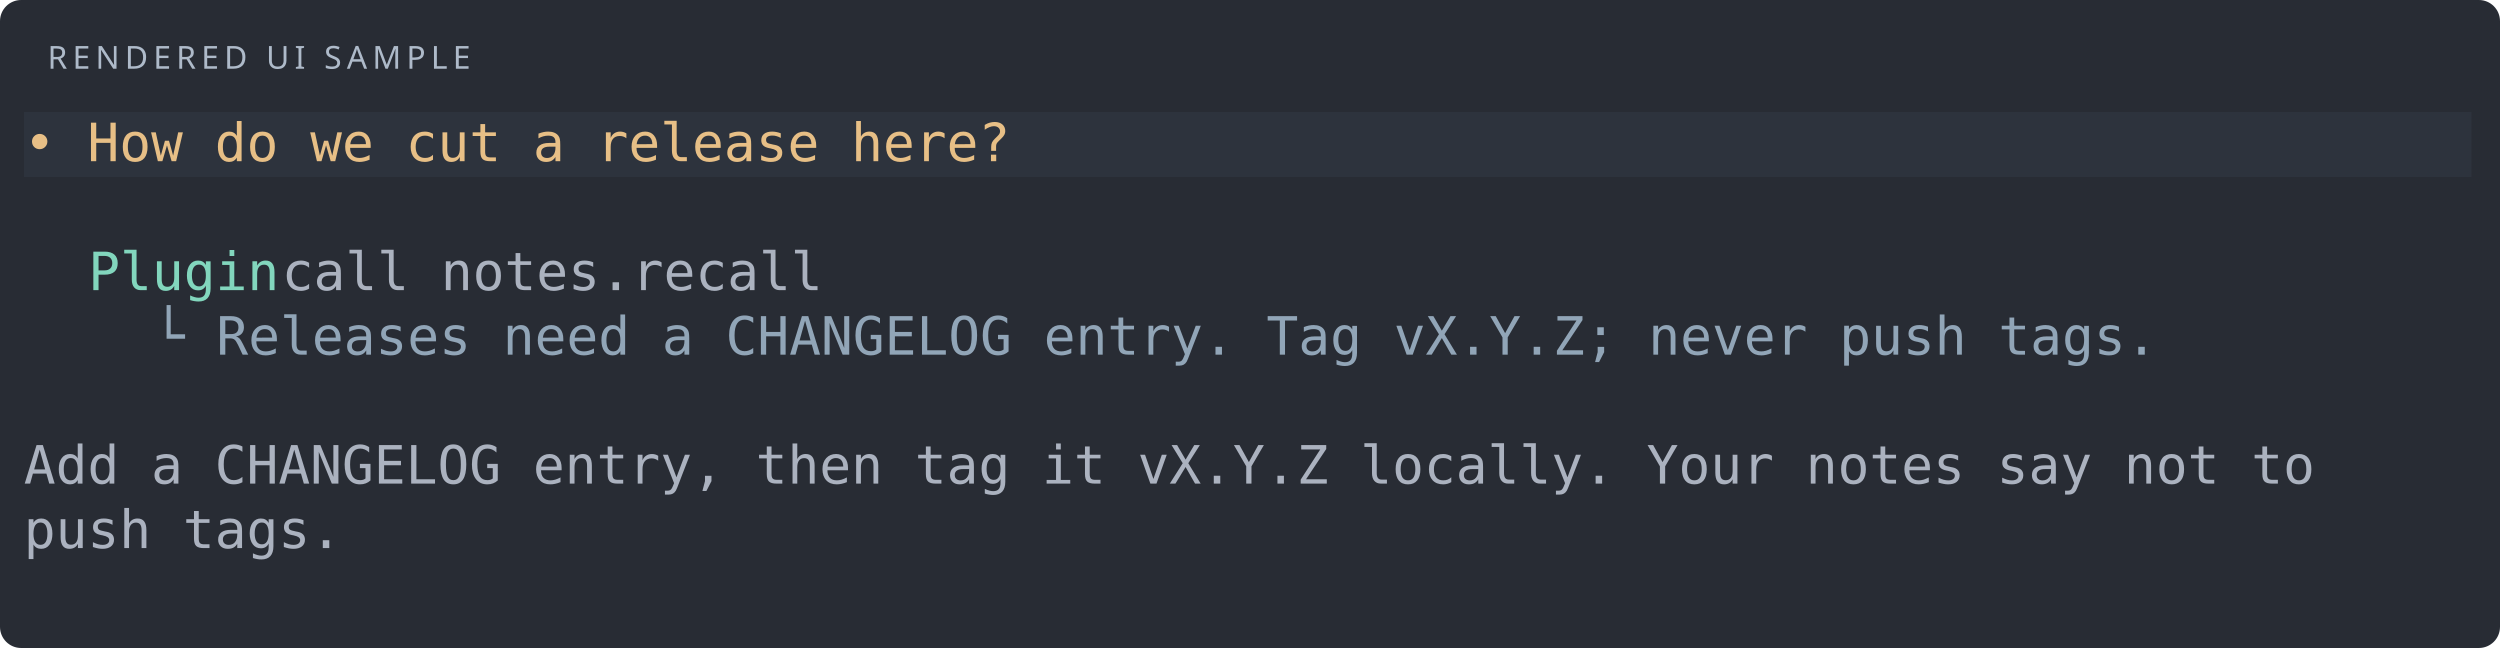
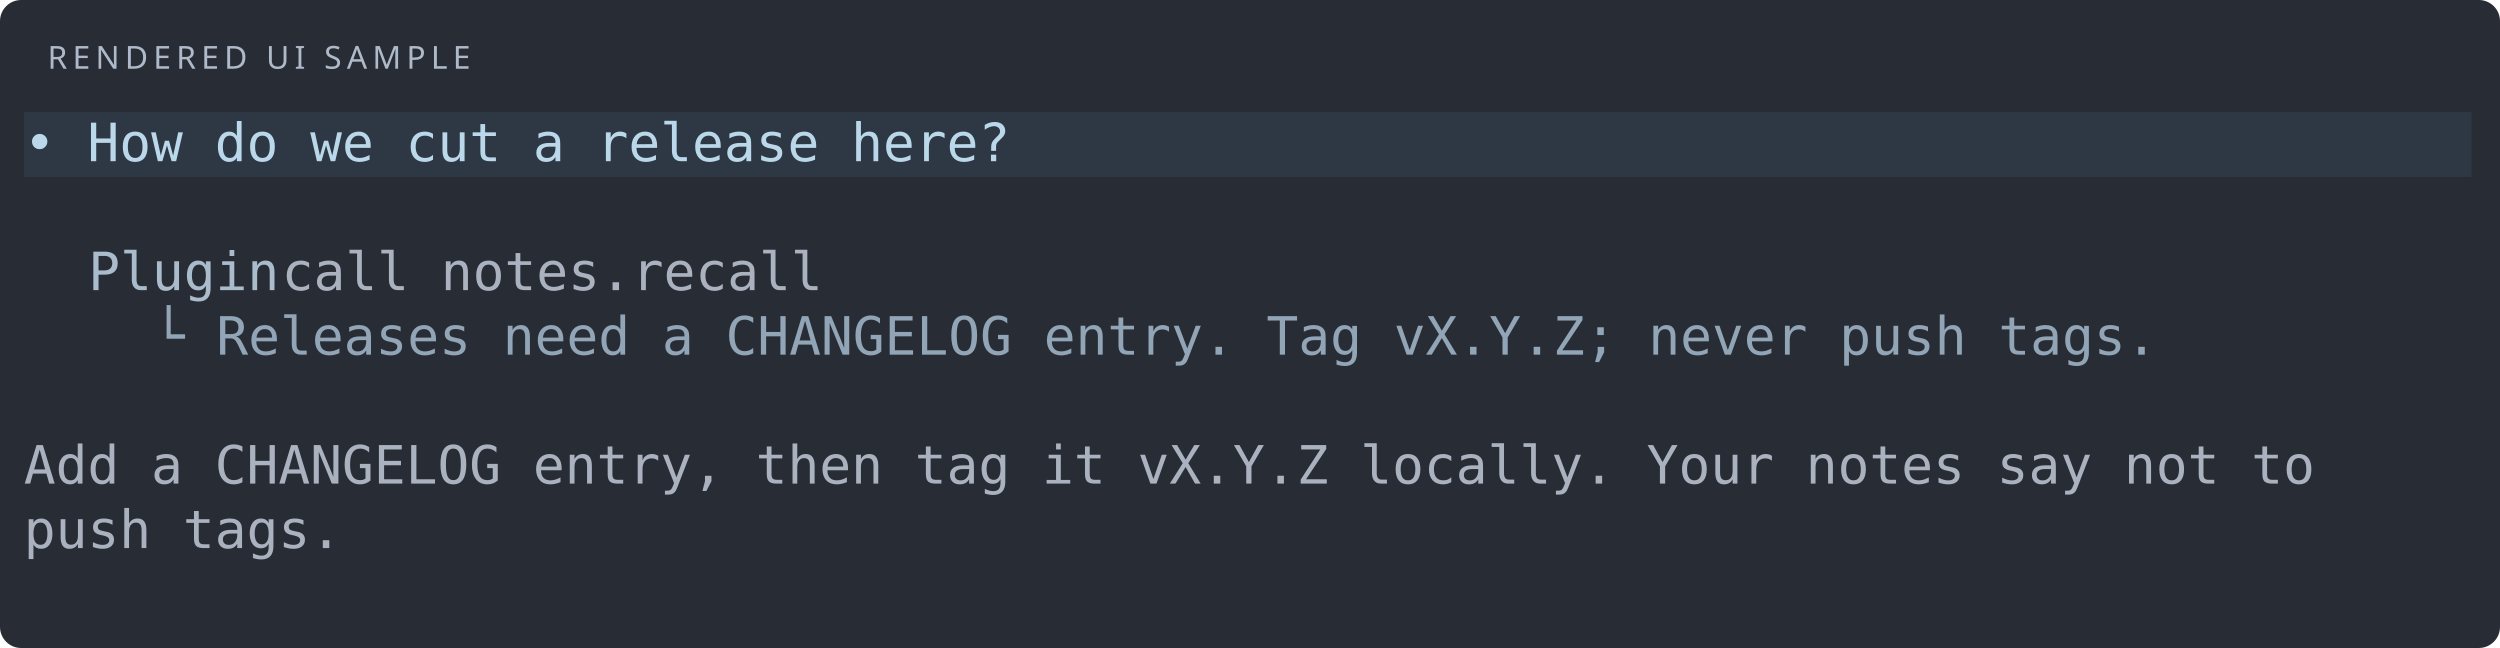
<svg xmlns="http://www.w3.org/2000/svg" viewBox="0 0 946 245.2">
  <style>
.plugins-tool-matrix {font-family:monospace;font-size:20px;line-height:24.4px}
- .plugins-tool-r1 { fill: #e7bf86 }
+ .plugins-tool-r1 { fill: #bbd8ea }
.plugins-tool-r2 { fill: #abb2bf }
- .plugins-tool-r3 { fill: #82d6bd }
+ .plugins-tool-r3 { fill: #aabbcb }
.plugins-tool-r4 { fill: #91a5b7 }
</style>
  <defs>
    <clipPath id="plugins-tool-clip-terminal">
      <rect width="926.2" height="194.2" />
    </clipPath>
    <clipPath id="plugins-tool-line-0">
      <rect x="0" y="1.5" width="927.2" height="24.65" />
    </clipPath>
    <clipPath id="plugins-tool-line-1">
      <rect x="0" y="25.9" width="927.2" height="24.65" />
    </clipPath>
    <clipPath id="plugins-tool-line-2">
      <rect x="0" y="50.3" width="927.2" height="24.65" />
    </clipPath>
    <clipPath id="plugins-tool-line-3">
      <rect x="0" y="74.7" width="927.2" height="24.65" />
    </clipPath>
    <clipPath id="plugins-tool-line-4">
      <rect x="0" y="99.1" width="927.2" height="24.65" />
    </clipPath>
    <clipPath id="plugins-tool-line-5">
      <rect x="0" y="123.5" width="927.2" height="24.65" />
    </clipPath>
    <clipPath id="plugins-tool-line-6">
      <rect x="0" y="147.9" width="927.2" height="24.65" />
    </clipPath>
  </defs>
  <rect width="946" height="245.2" rx="8" fill="#282c34" />
  <text x="18" y="26" fill="#aebac9" font-family="sans-serif" font-size="12" letter-spacing="2">RENDERED UI SAMPLE</text>
  <g transform="translate(9, 41)" clip-path="url(#plugins-tool-clip-terminal)">
-     <rect fill="#2d333d" x="0" y="1.5" width="378.2" height="24.65" shape-rendering="crispEdges" />
-     <rect fill="#2d333d" x="378.2" y="1.5" width="549" height="24.65" shape-rendering="crispEdges" />
+     <rect fill="#2d3844" x="0" y="1.5" width="378.2" height="24.65" shape-rendering="crispEdges" />
+     <rect fill="#2d3844" x="378.2" y="1.5" width="549" height="24.65" shape-rendering="crispEdges" />
    <g class="plugins-tool-matrix">
      <text class="plugins-tool-r1" x="0" y="20" textLength="378.2" clip-path="url(#plugins-tool-line-0)">• How do we cut a release here?</text>
      <text class="plugins-tool-r2" x="927.2" y="20" textLength="12.2" clip-path="url(#plugins-tool-line-0)">
</text>
      <text class="plugins-tool-r2" x="927.2" y="44.4" textLength="12.2" clip-path="url(#plugins-tool-line-1)">
</text>
      <text class="plugins-tool-r3" x="24.4" y="68.8" textLength="73.2" clip-path="url(#plugins-tool-line-2)">Plugin</text>
      <text class="plugins-tool-r2" x="97.6" y="68.8" textLength="231.8" clip-path="url(#plugins-tool-line-2)">  call notes.recall</text>
      <text class="plugins-tool-r2" x="927.2" y="68.8" textLength="12.2" clip-path="url(#plugins-tool-line-2)">
</text>
      <text class="plugins-tool-r4" x="48.8" y="93.2" textLength="768.6" clip-path="url(#plugins-tool-line-3)">└ Releases need a CHANGELOG entry. Tag vX.Y.Z; never push tags.</text>
      <text class="plugins-tool-r2" x="927.2" y="93.2" textLength="12.2" clip-path="url(#plugins-tool-line-3)">
</text>
      <text class="plugins-tool-r2" x="927.2" y="117.6" textLength="12.2" clip-path="url(#plugins-tool-line-4)">
</text>
      <text class="plugins-tool-r2" x="0" y="142" textLength="902.8" clip-path="url(#plugins-tool-line-5)">  Add a CHANGELOG entry, then tag it vX.Y.Z locally. Your notes say not to</text>
      <text class="plugins-tool-r2" x="927.2" y="142" textLength="12.2" clip-path="url(#plugins-tool-line-5)">
</text>
      <text class="plugins-tool-r2" x="0" y="166.4" textLength="146.4" clip-path="url(#plugins-tool-line-6)">  push tags.</text>
      <text class="plugins-tool-r2" x="927.2" y="166.4" textLength="12.2" clip-path="url(#plugins-tool-line-6)">
</text>
      <text class="plugins-tool-r2" x="927.2" y="190.8" textLength="12.2" clip-path="url(#plugins-tool-line-7)">
</text>
    </g>
  </g>
</svg>
